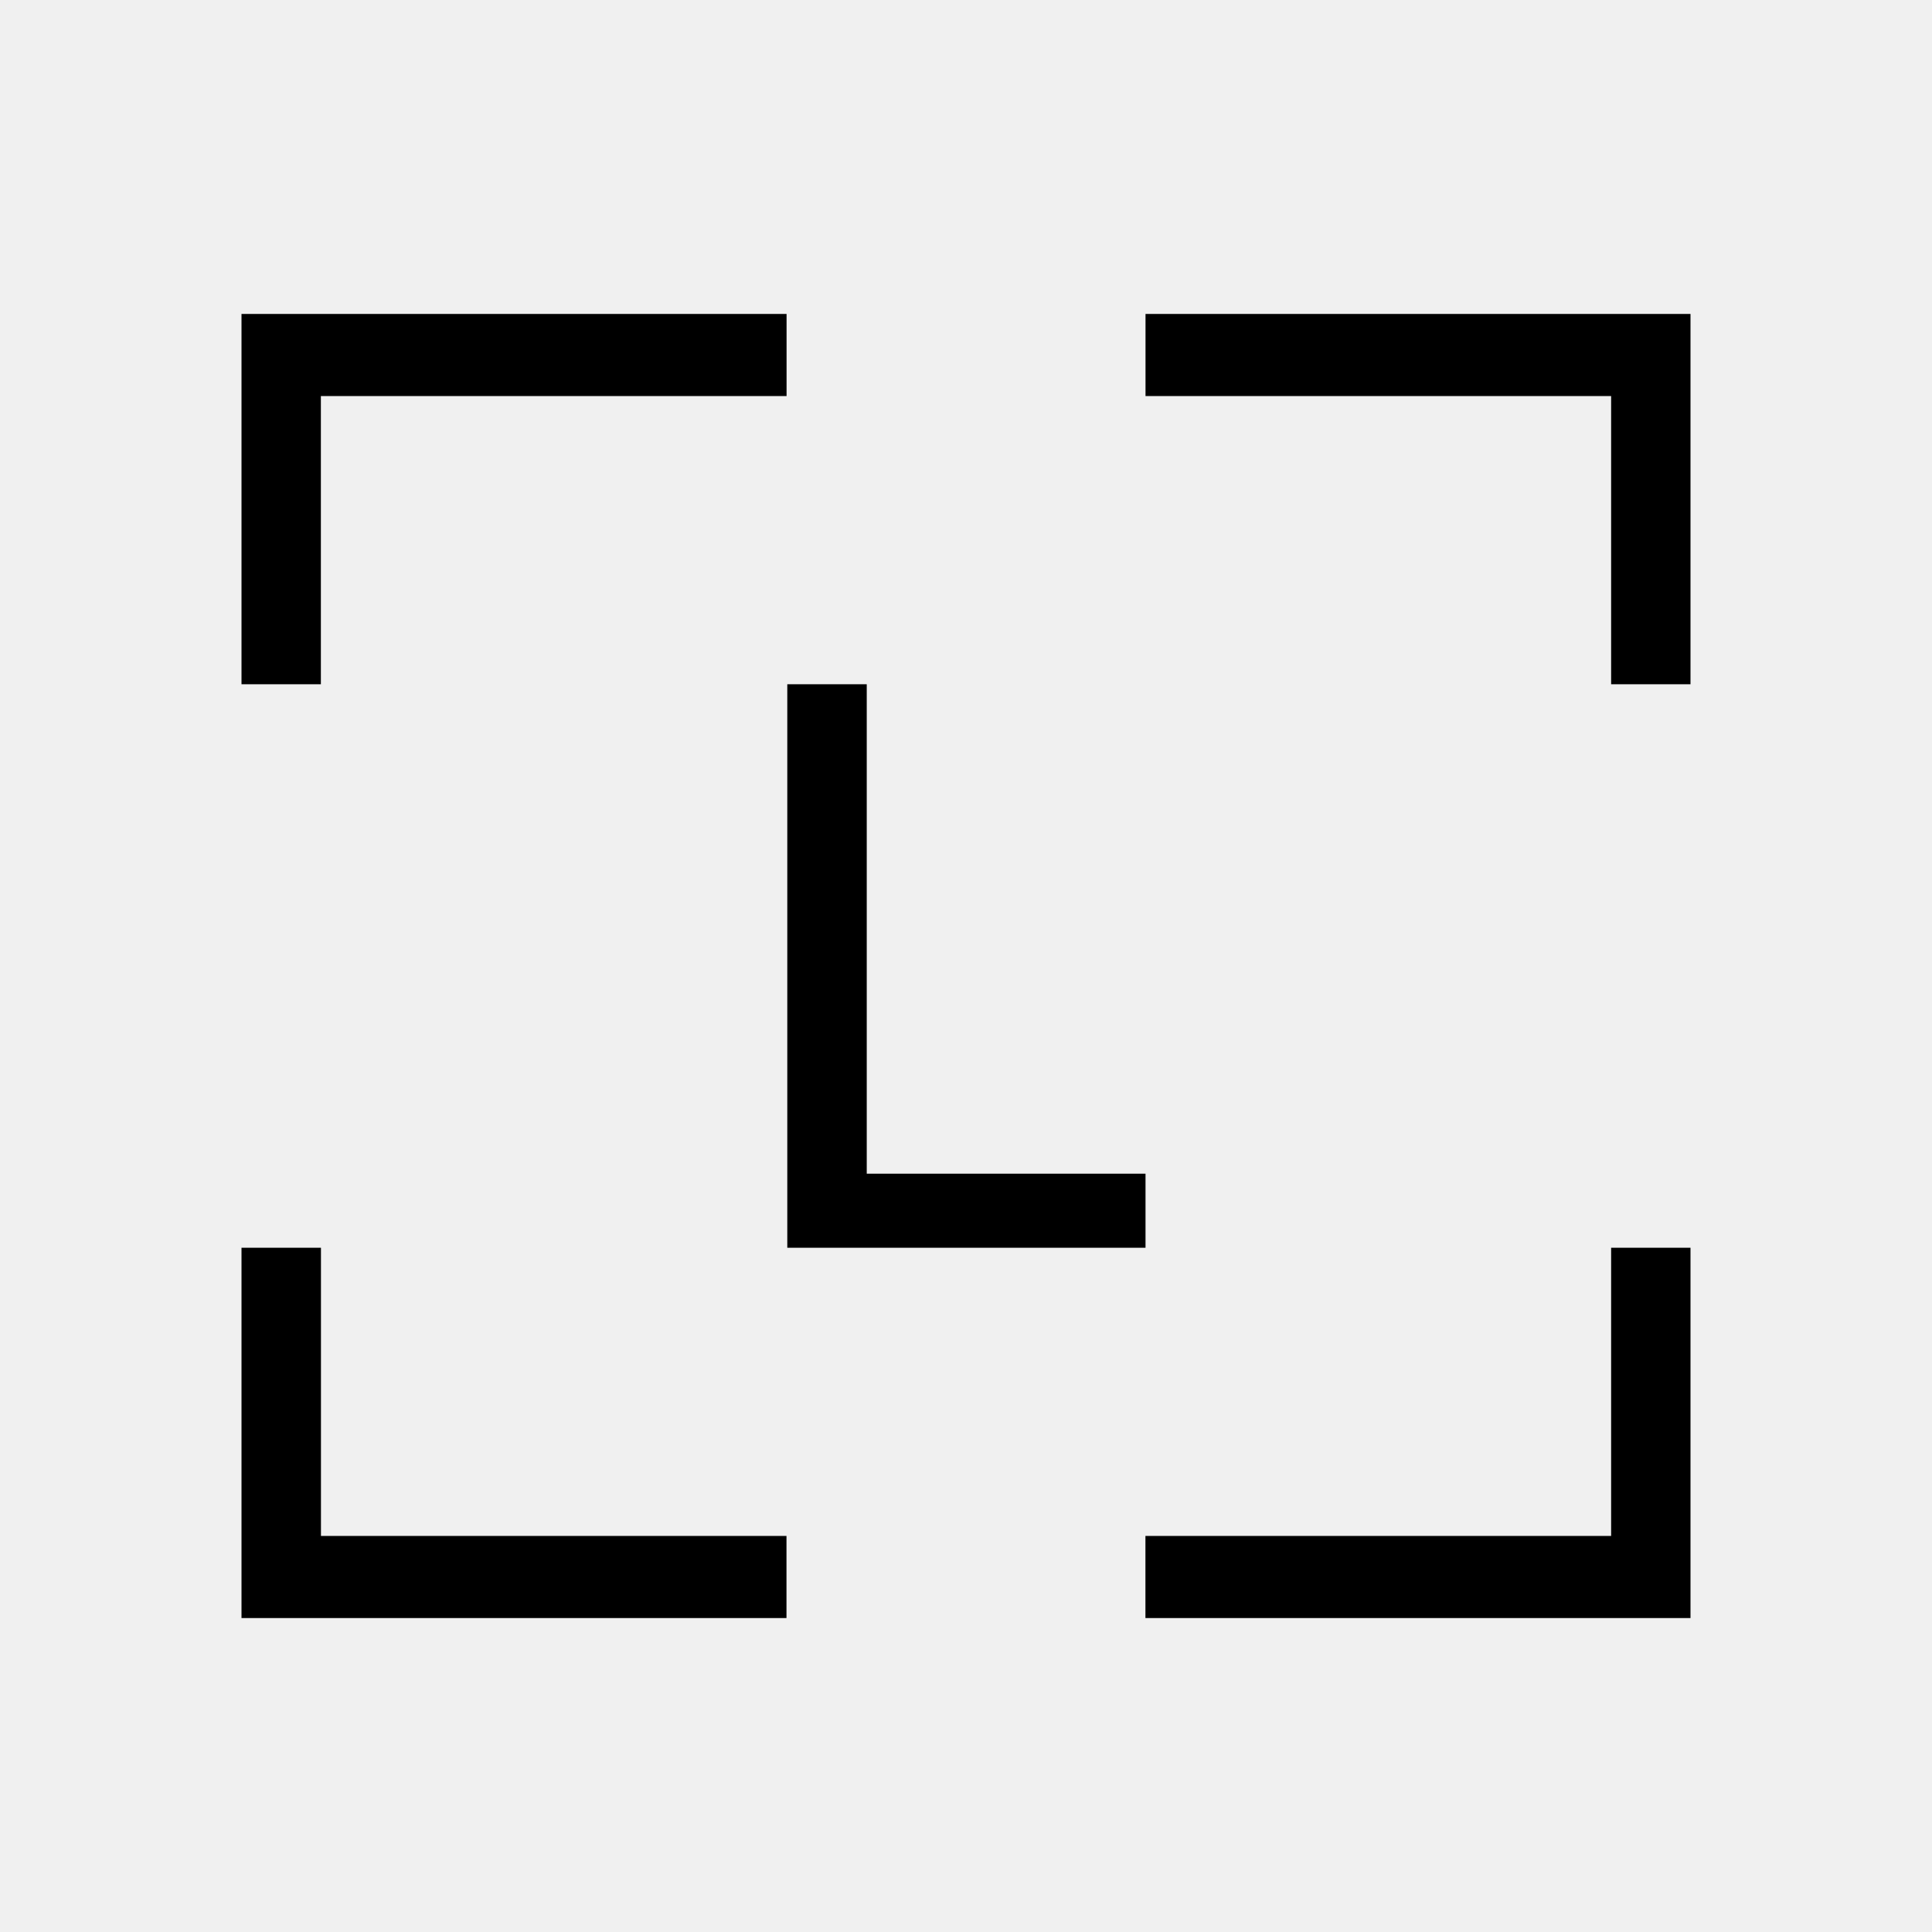
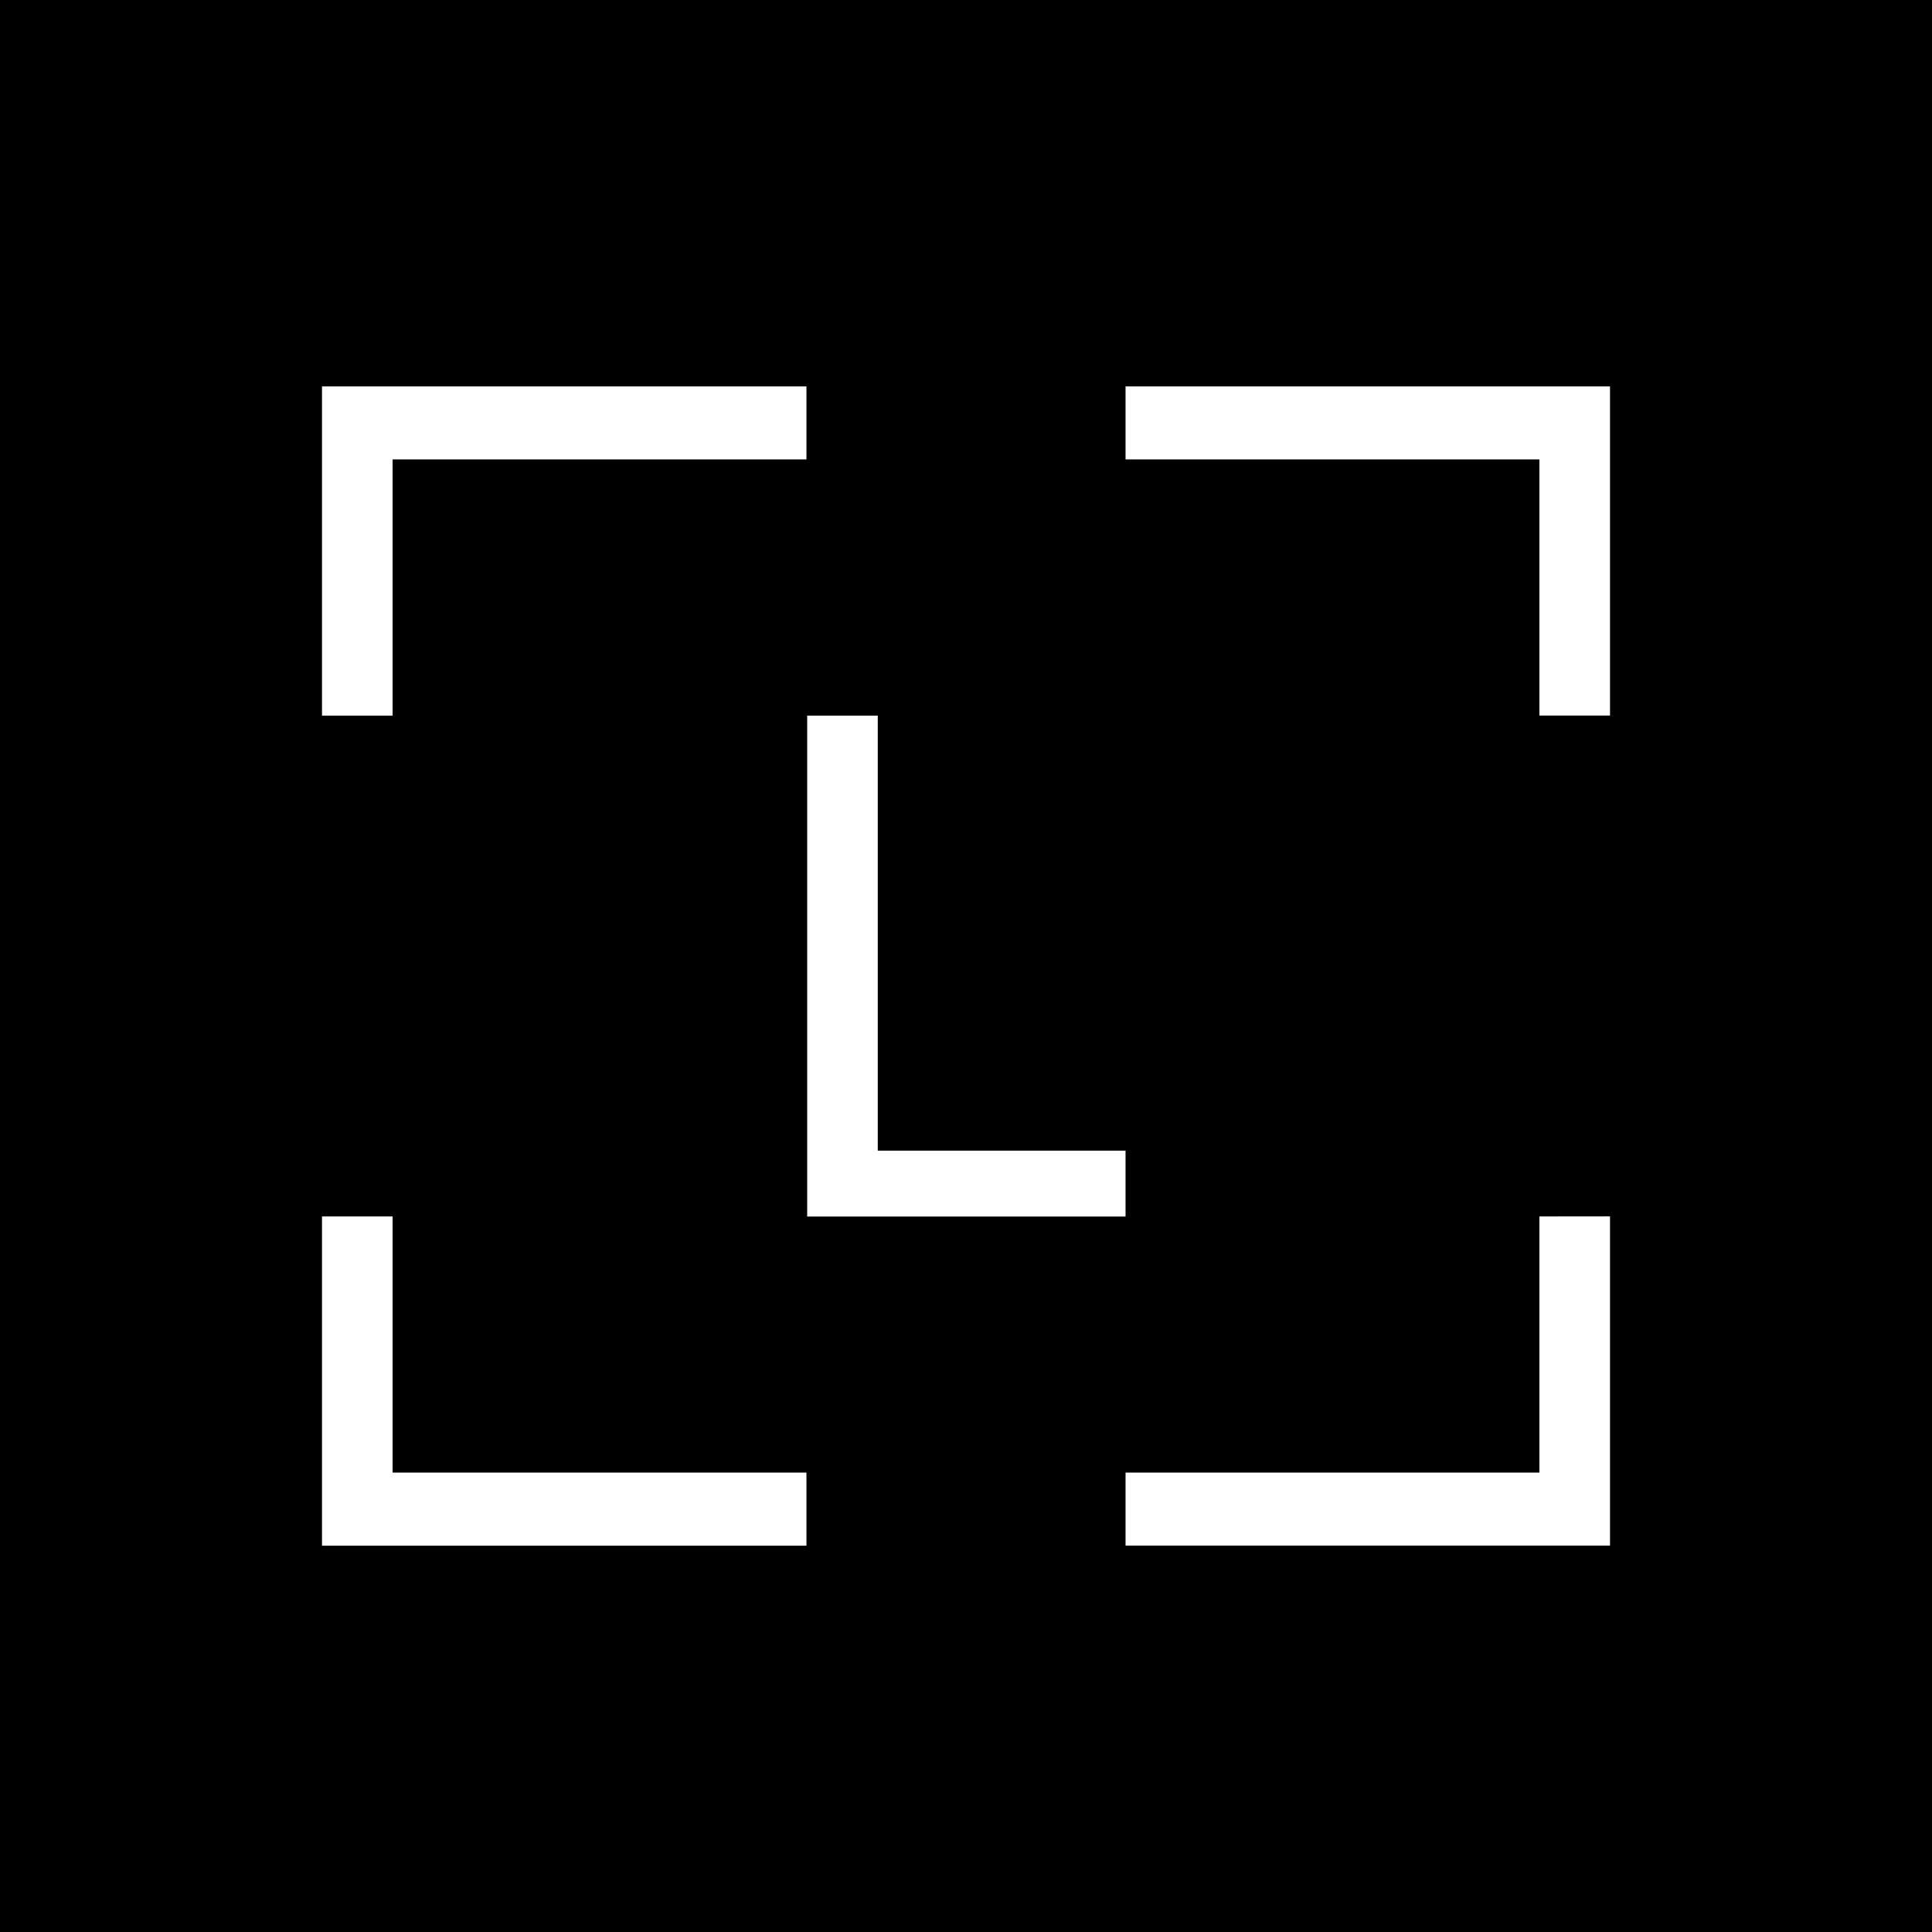
<svg xmlns="http://www.w3.org/2000/svg" width="24" height="24" fill="none" viewBox="0 0 24 24" class="web3icons">
-   <path fill="#000" d="M3 15.5v4.6h6.77v-1.02H3.987V15.5zm17.014 0v3.58h-5.785v1.02H21v-4.6zM9.78 8.5v7h4.45v-.92h-3.463V8.5zM3 3.9v4.6h.986V4.92h5.785V3.9zm11.23 0v1.02h5.784V8.5H21V3.9z" />
+   <g clip-path="url(#ledger__a)">
+     <path fill="#000" d="M24 0H0v24h24z" />
+     <path fill="#fff" d="M4 15.111v4.09h6.018v-.908H4.877v-3.182zm15.123 0v3.182h-5.141v.907H20v-4.09zM10.027 8.89v6.222h3.955v-.818h-3.078V8.89zM4 4.8v4.09h.877V5.707h5.141V4.8zm9.982 0v.907h5.141v3.182H20V4.8z" />
+   </g>
+   <defs>
+     <clipPath id="ledger__a">
+       <path fill="#fff" d="M0 0h24v24H0z" />
+     </clipPath>
+   </defs>
</svg>
